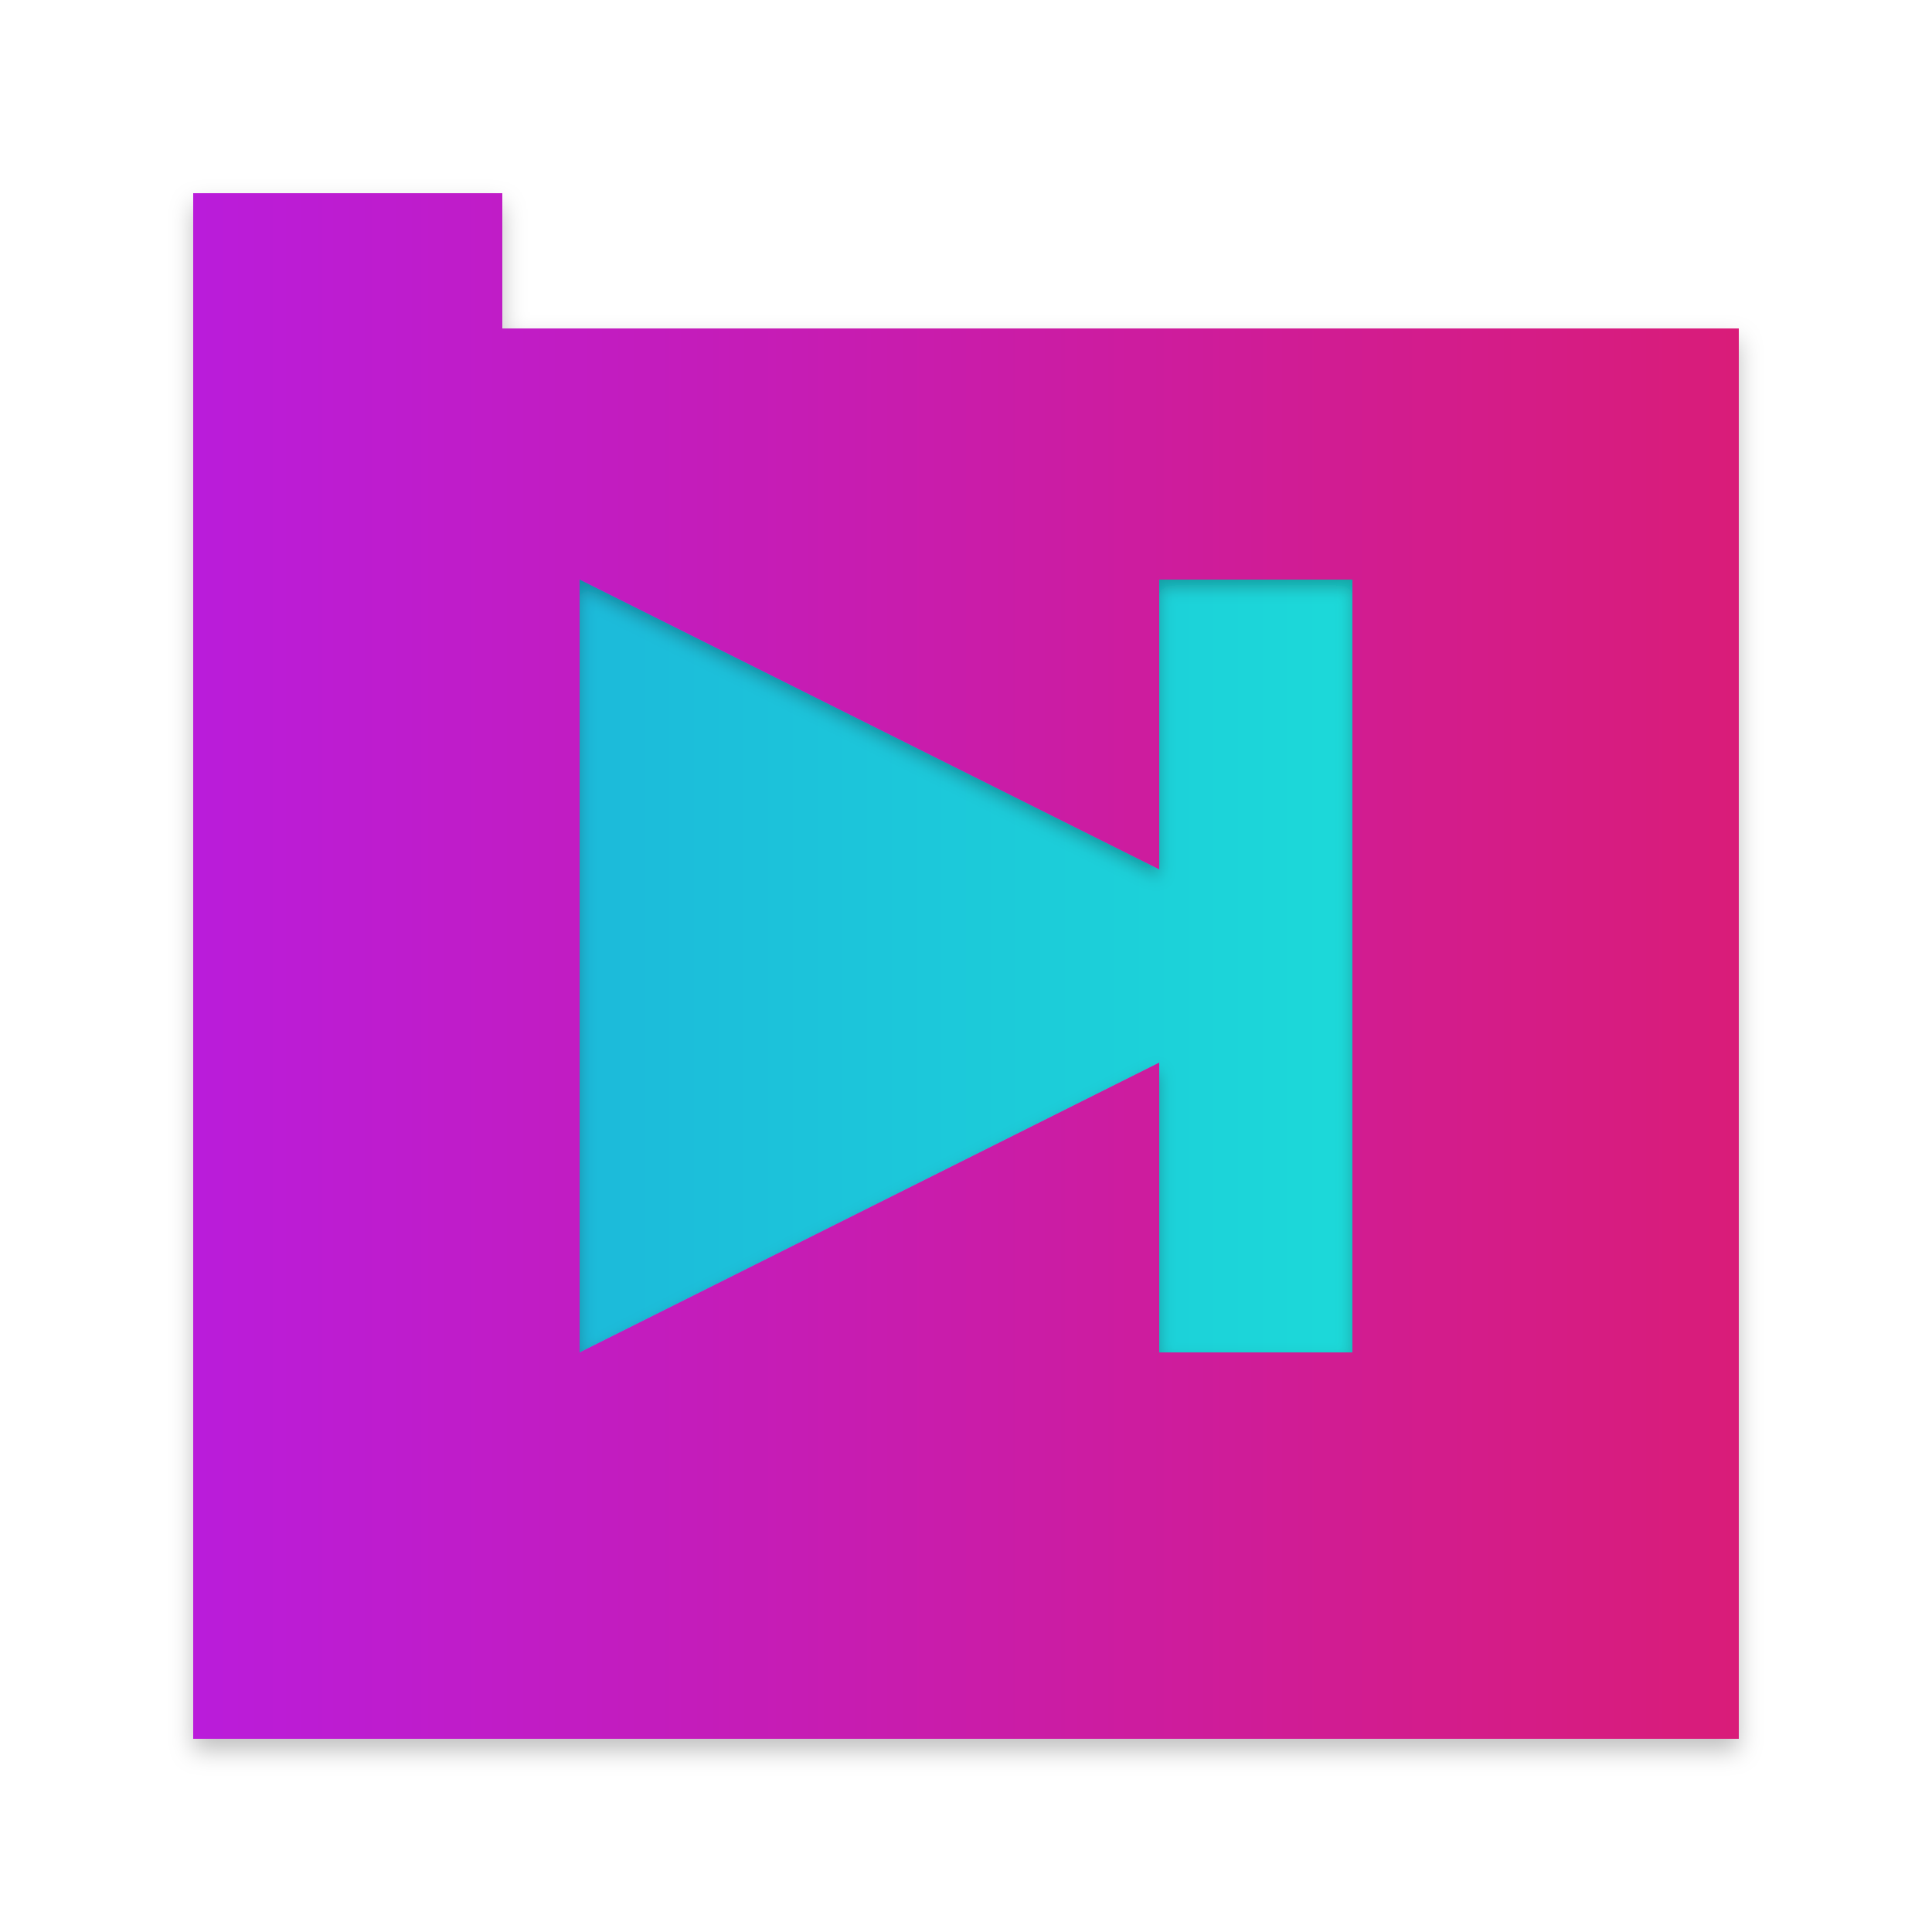
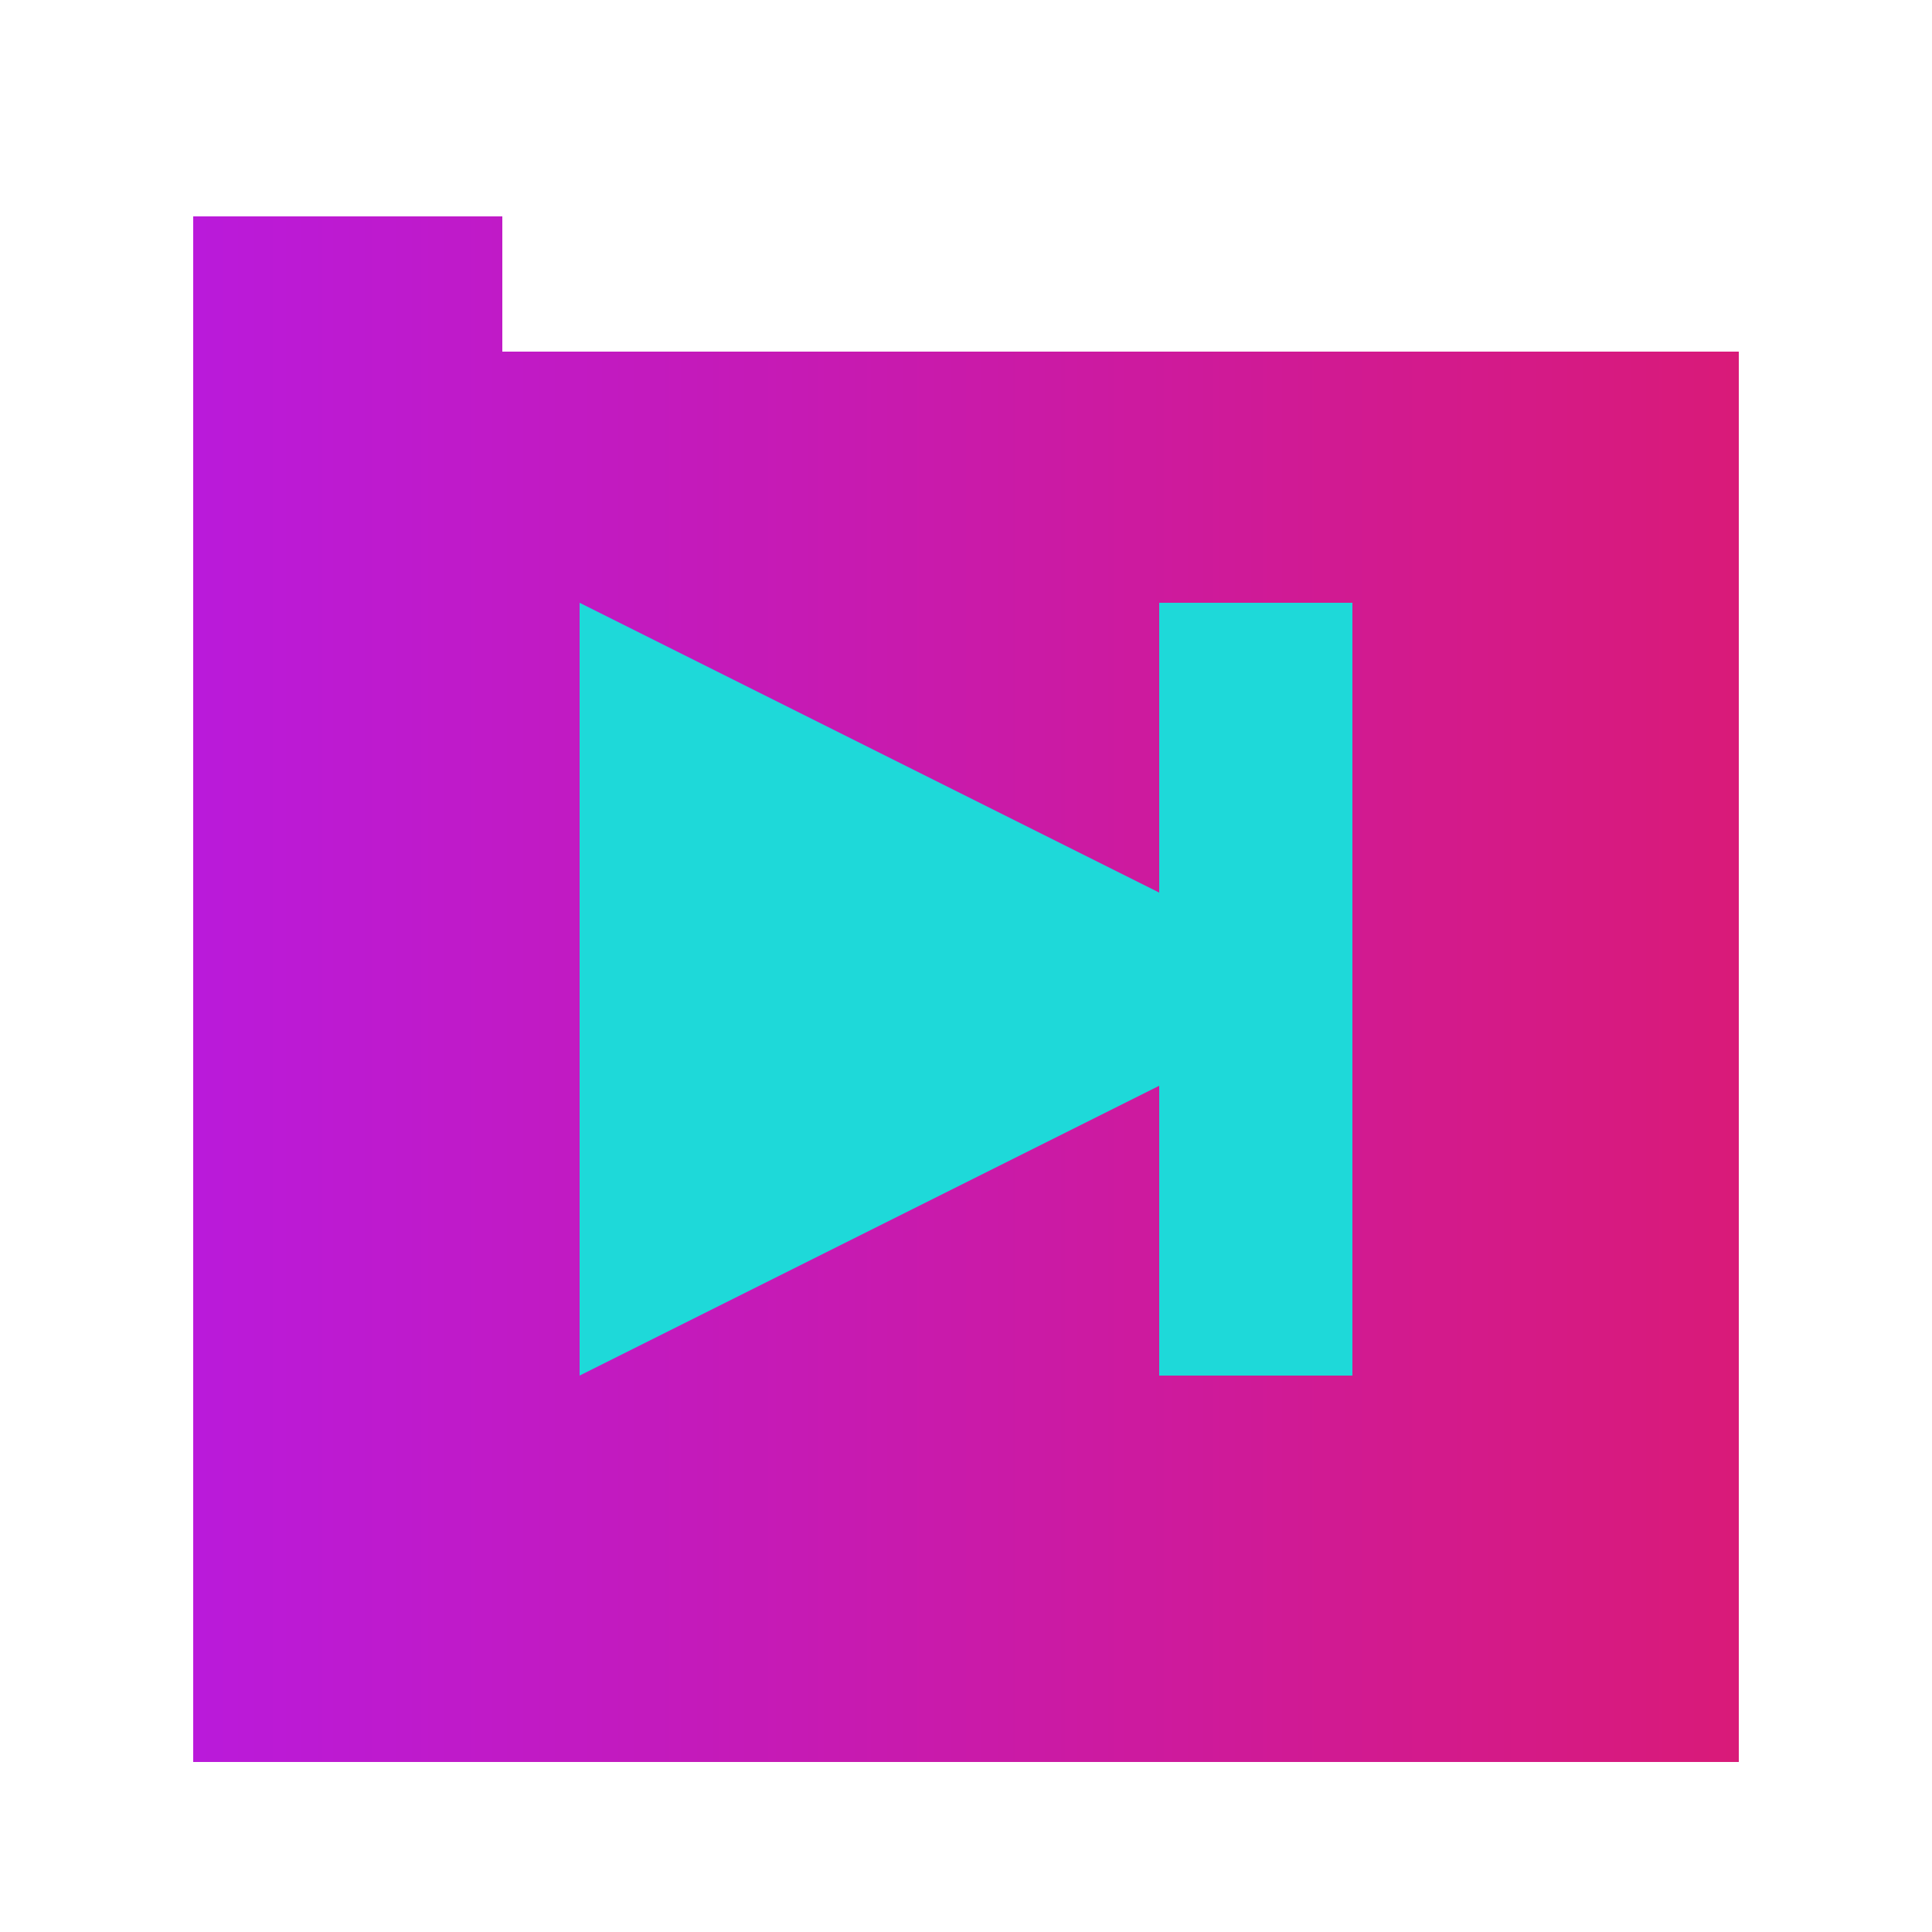
- <svg xmlns:xlink="http://www.w3.org/1999/xlink" width="500" height="500" viewBox="0 0 500 500">
+ <svg width="500" height="500" viewBox="0 0 500 500">
  <defs>
-     <filter id="starter-project-a" width="105.2%" height="105.2%" x="-2.6%" y="-1.9%" filterUnits="objectBoundingBox">
-       <feOffset dy="3" in="SourceAlpha" result="shadowOffsetOuter1" />
-       <feGaussianBlur in="shadowOffsetOuter1" result="shadowBlurOuter1" stdDeviation="3" />
-       <feColorMatrix in="shadowBlurOuter1" result="shadowMatrixOuter1" values="0 0 0 0 0 0 0 0 0 0 0 0 0 0 0 0 0 0 0.25 0" />
-       <feMerge>
-         <feMergeNode in="shadowMatrixOuter1" />
-         <feMergeNode in="SourceGraphic" />
-       </feMerge>
-     </filter>
-     <linearGradient id="starter-project-b" x1="0%" y1="50%" y2="50%">
+     <linearGradient id="starter-project-a" x1="0%" y1="50%" y2="50%">
      <stop offset="0%" stop-color="#BA1ADA" />
      <stop offset="100%" stop-color="#D91A79" />
    </linearGradient>
-     <linearGradient id="starter-project-c" x1="100%" x2="0%" y1="50%" y2="50%">
-       <stop offset="0%" stop-color="#1ED9D9" />
-       <stop offset="100%" stop-color="#1EBADA" />
-     </linearGradient>
-     <path id="starter-project-d" d="M250 225l-150 75V100l150 75v-75h50v200h-50v-75z" />
-     <filter id="starter-project-e" width="103%" height="103%" x="-1.5%" y="-1.5%" filterUnits="objectBoundingBox">
-       <feGaussianBlur in="SourceAlpha" result="shadowBlurInner1" stdDeviation="2" />
-       <feOffset dy="2" in="shadowBlurInner1" result="shadowOffsetInner1" />
-       <feComposite in="shadowOffsetInner1" in2="SourceAlpha" k2="-1" k3="1" operator="arithmetic" result="shadowInnerInner1" />
-       <feColorMatrix in="shadowInnerInner1" values="0 0 0 0 0 0 0 0 0 0 0 0 0 0 0 0 0 0 0.25 0" />
-     </filter>
  </defs>
-   <g fill="none" fill-rule="evenodd" filter="url(#starter-project-a)" transform="translate(50 50)">
-     <path fill="url(#starter-project-b)" d="M80 35h320v365H0V0h80v35z" />
-     <use fill="url(#starter-project-c)" xlink:href="#starter-project-d" />
-     <use fill="#000" filter="url(#starter-project-e)" xlink:href="#starter-project-d" />
+   <g fill="none" fill-rule="evenodd">
+     <polygon fill="url(#starter-project-a)" points="130 91 450 91 450 456 50 456 50 56 130 56" />
+     <polygon fill="#1ED9D9" points="300 281 150 356 150 156 300 231 300 156 350 156 350 356 300 356" />
  </g>
</svg>
